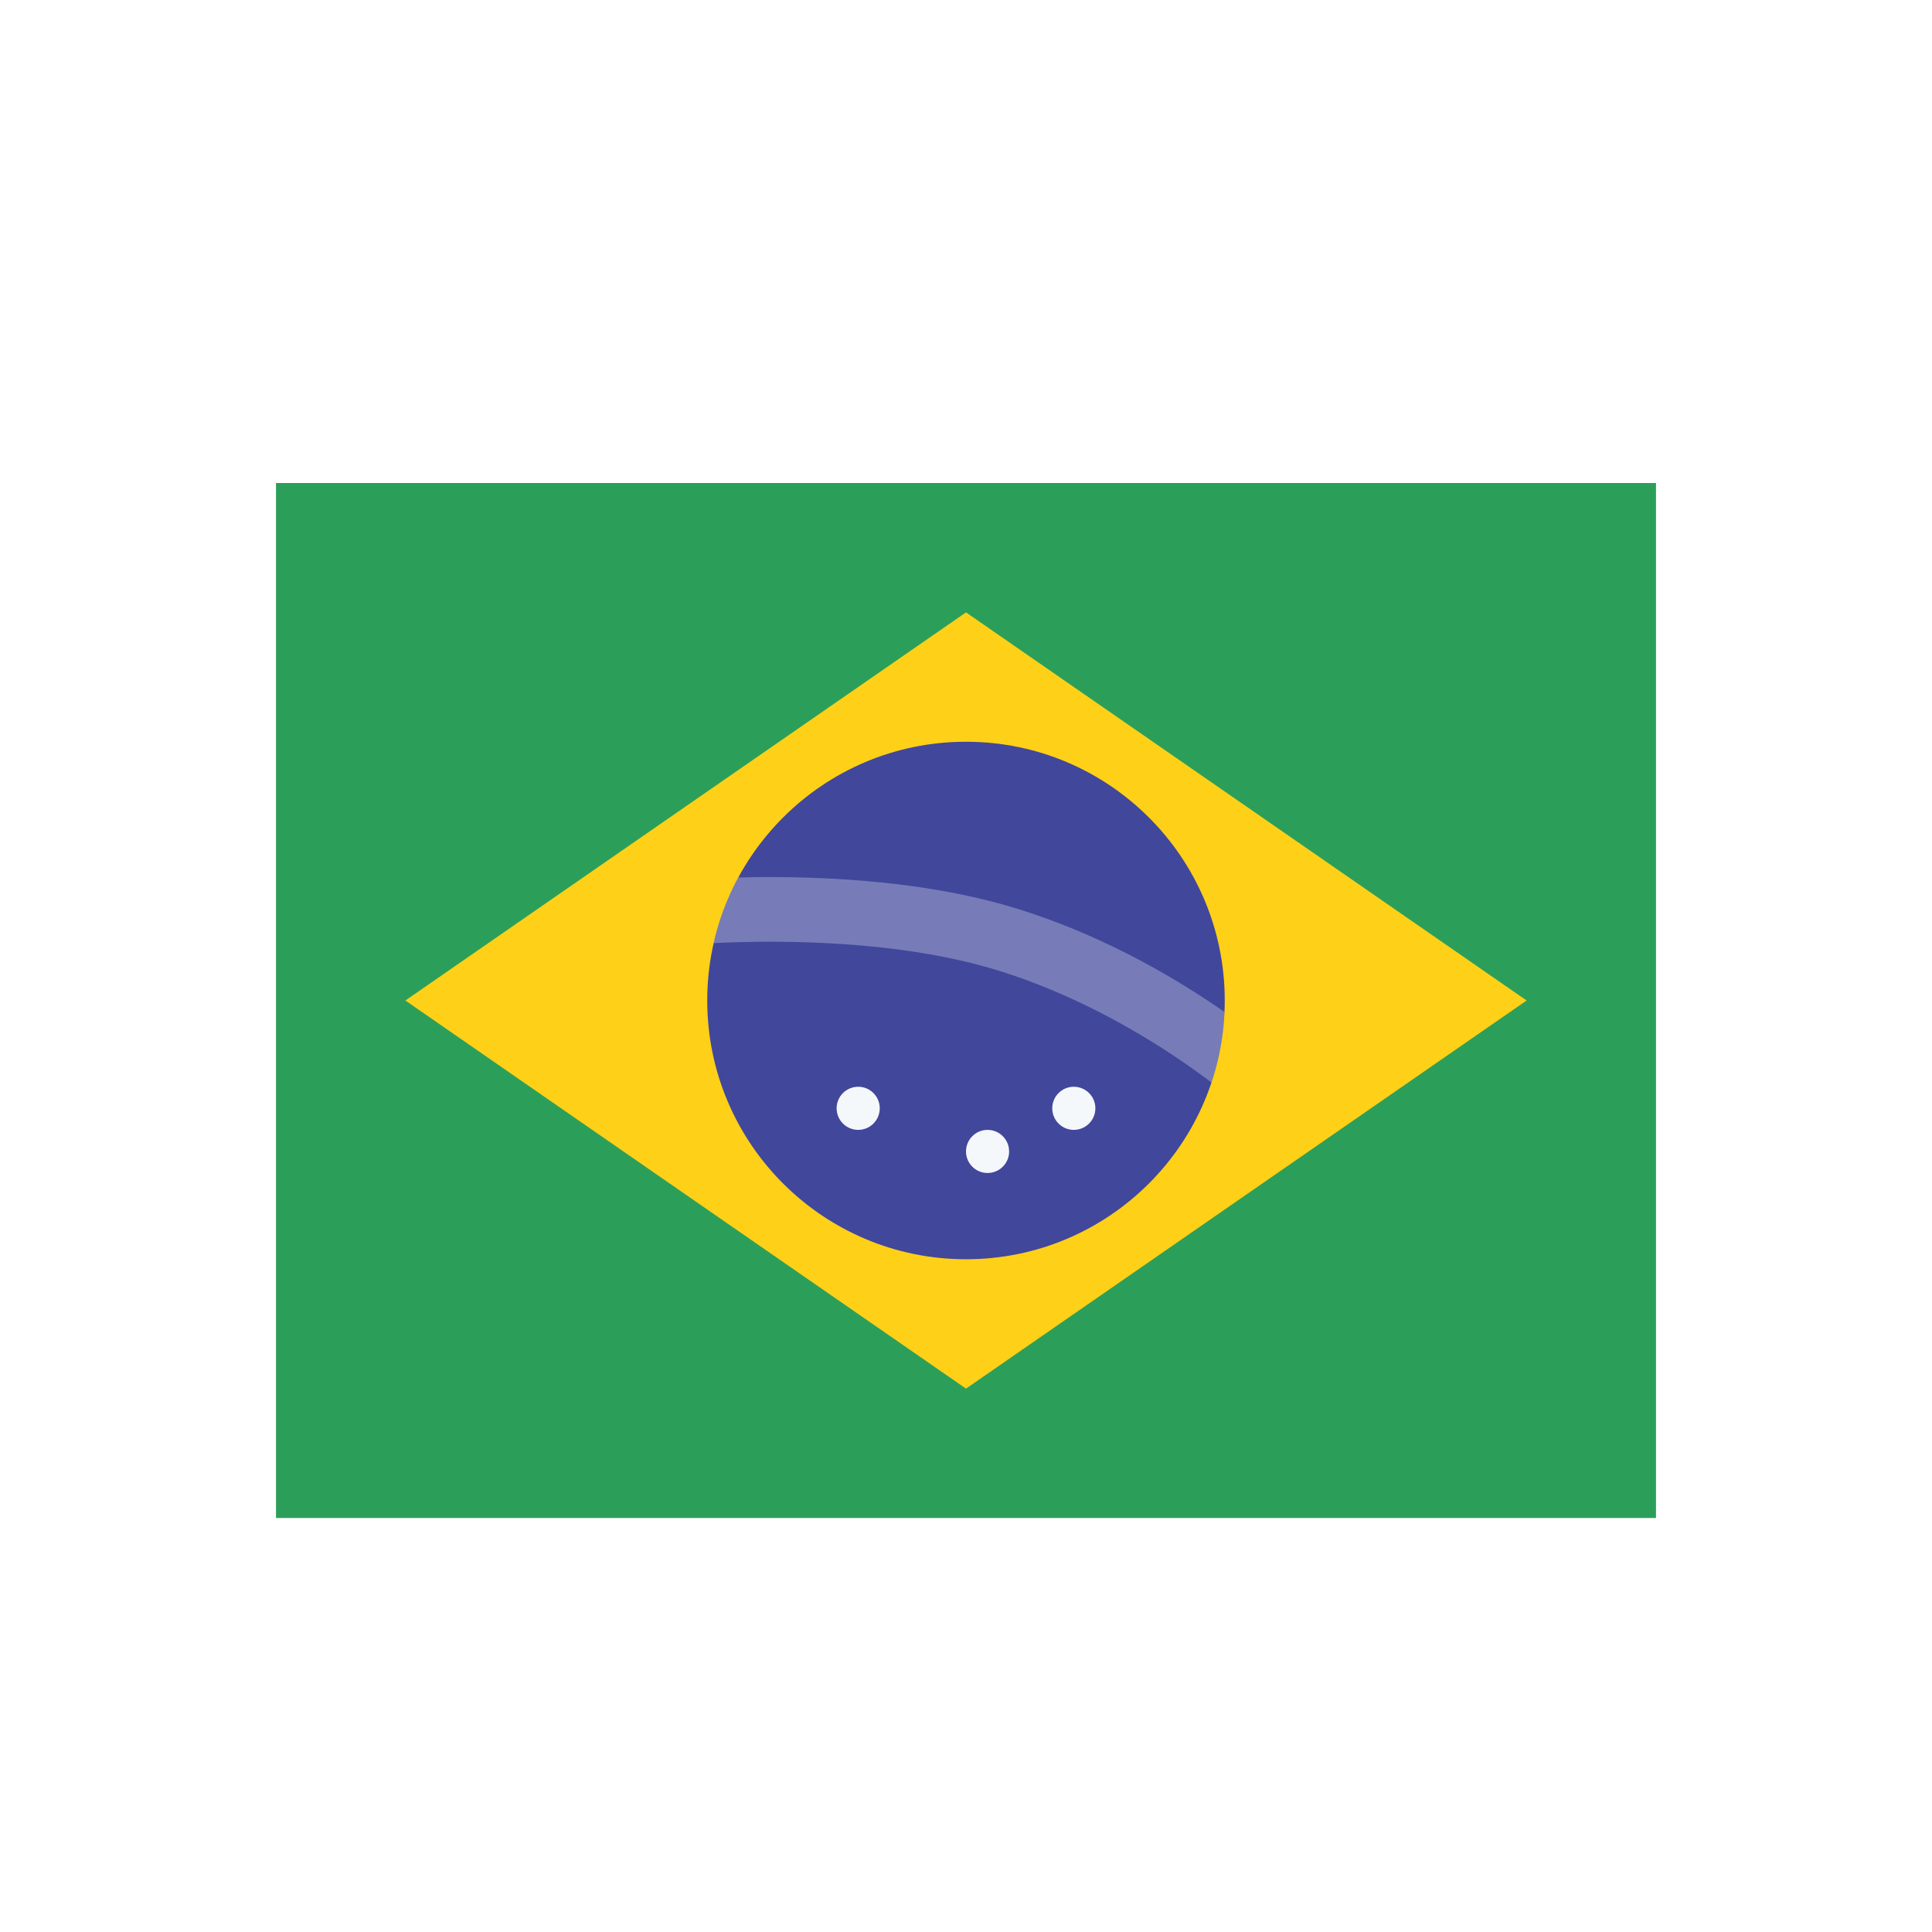
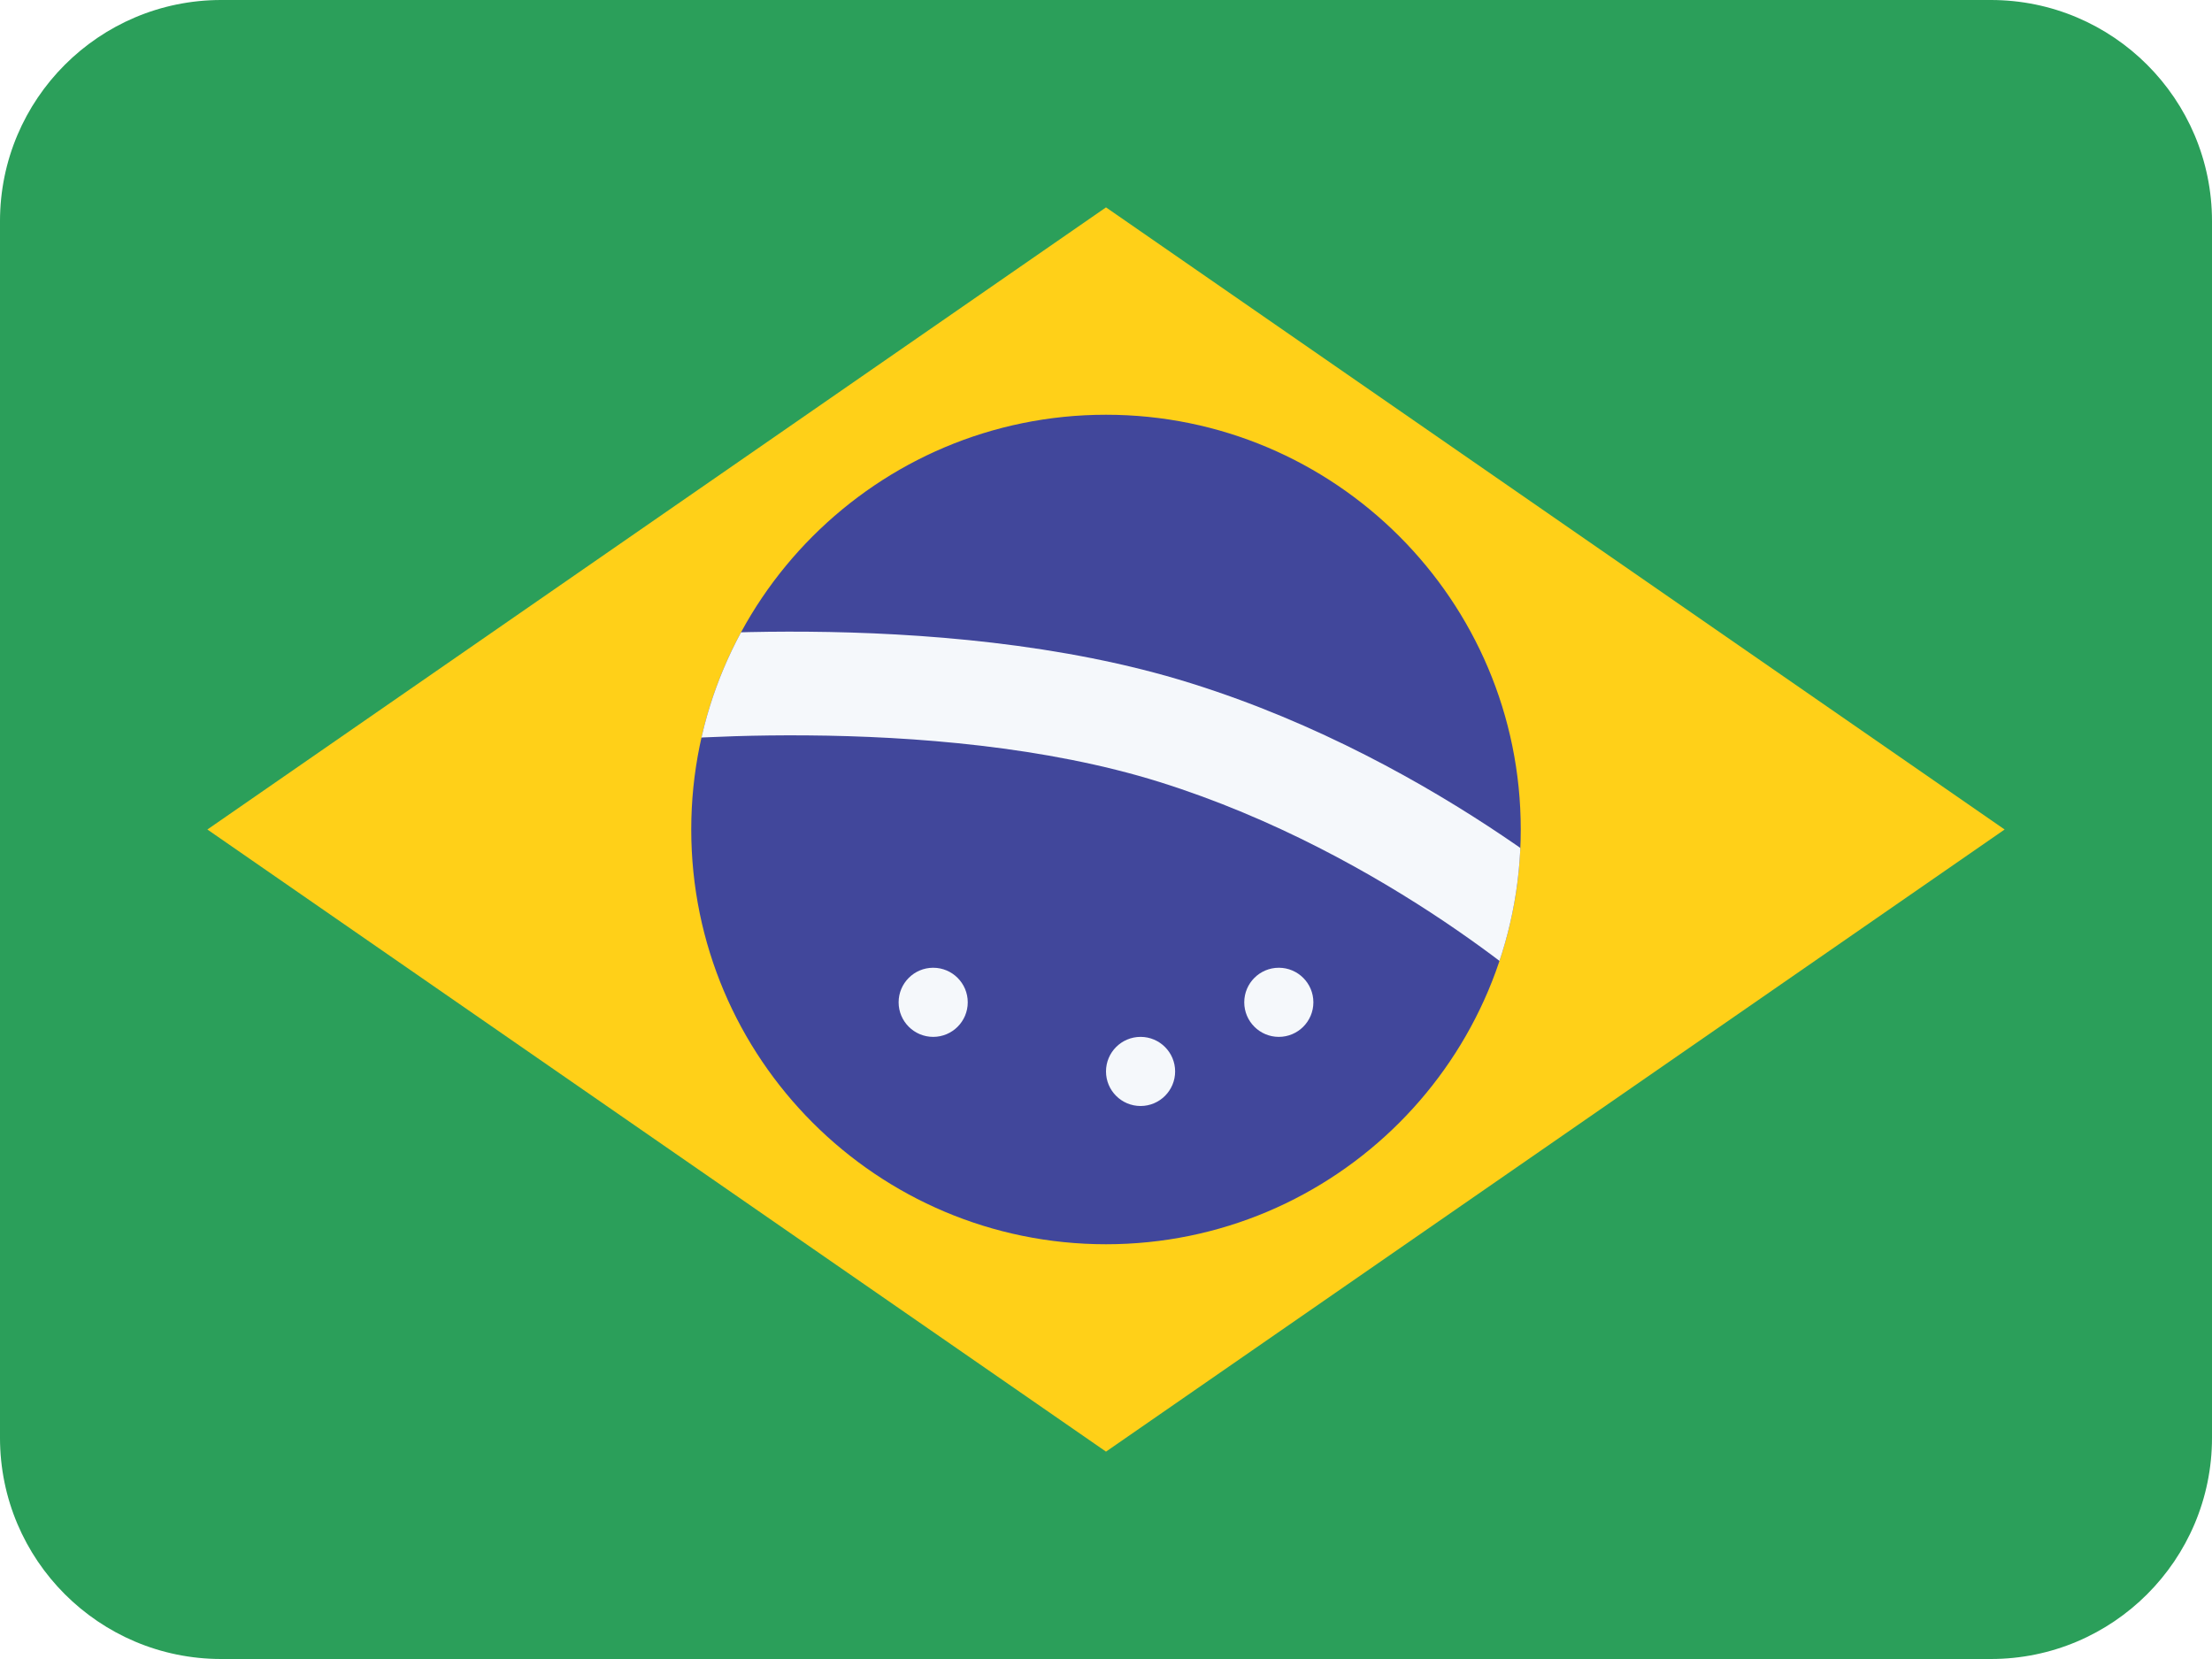
- <svg xmlns="http://www.w3.org/2000/svg" width="28" height="28" viewBox="0 0 28 28" fill="none">
-   <rect width="20" height="15" transform="translate(4 7)" fill="#2B9F5A" />
-   <path fillRule="evenodd" clipRule="evenodd" d="M14 8.875L5.875 14.5L14 20.125L22.125 14.5L14 8.875Z" fill="#FFD018" />
-   <path d="M17.75 14.5C17.75 16.571 16.071 18.25 14 18.25C11.929 18.25 10.25 16.571 10.25 14.5C10.25 12.429 11.929 10.75 14 10.75C16.071 10.75 17.75 12.429 17.75 14.5Z" fill="#41479B" />
-   <mask id="mask0" maskType="alpha" maskUnits="userSpaceOnUse" x="10" y="10" width="8" height="9">
-     <path d="M17.75 14.5C17.75 16.571 16.071 18.25 14 18.25C11.929 18.25 10.25 16.571 10.25 14.5C10.25 12.429 11.929 10.75 14 10.75C16.071 10.75 17.75 12.429 17.75 14.5Z" fill="#41479B" />
+ <svg xmlns="http://www.w3.org/2000/svg" width="24" height="18" viewBox="0 0 24 18" fill="none">
+   <path d="M0 2.4C0 1.075 1.075 0 2.4 0H21.6C22.925 0 24 1.075 24 2.4V15.6C24 16.925 22.925 18 21.6 18H2.4C1.075 18 0 16.925 0 15.6V2.4Z" fill="#2B9F5A" />
+   <path fill-rule="evenodd" clip-rule="evenodd" d="M12 2.25L2.25 9L12 15.75L21.75 9L12 2.25Z" fill="#FFD018" />
+   <path d="M16.5 9C16.5 11.485 14.485 13.5 12 13.5C9.515 13.5 7.5 11.485 7.5 9C7.5 6.515 9.515 4.5 12 4.5C14.485 4.5 16.5 6.515 16.5 9Z" fill="#41479B" />
+   <mask id="mask0" mask-type="alpha" maskUnits="userSpaceOnUse" x="7" y="4" width="10" height="10">
+     <path d="M16.5 9C16.5 11.485 14.485 13.5 12 13.5C9.515 13.5 7.5 11.485 7.5 9C7.5 6.515 9.515 4.5 12 4.5C14.485 4.5 16.5 6.515 16.5 9Z" fill="#41479B" />
  </mask>
  <g mask="url(#mask0)">
-     <path fillRule="evenodd" clipRule="evenodd" d="M9.676 13.716L9.625 13.25C9.574 12.784 9.574 12.784 9.574 12.784L9.577 12.784L9.584 12.783L9.611 12.78C9.633 12.778 9.667 12.775 9.709 12.771C9.794 12.764 9.916 12.754 10.07 12.744C10.376 12.725 10.807 12.707 11.309 12.712C12.304 12.72 13.607 12.814 14.765 13.177C15.915 13.536 16.894 14.092 17.582 14.554C17.927 14.786 18.201 14.996 18.391 15.149C18.486 15.226 18.56 15.289 18.611 15.333C18.636 15.355 18.656 15.372 18.67 15.384L18.686 15.399L18.691 15.403L18.692 15.405C18.692 15.405 18.693 15.405 18.375 15.75C18.057 16.095 18.057 16.095 18.057 16.095L18.055 16.093L18.044 16.083C18.034 16.074 18.018 16.059 17.996 16.041C17.953 16.003 17.888 15.948 17.802 15.879C17.631 15.74 17.378 15.547 17.059 15.333C16.419 14.903 15.523 14.396 14.485 14.071C13.456 13.749 12.259 13.657 11.301 13.649C10.826 13.645 10.417 13.662 10.127 13.68C9.983 13.689 9.869 13.698 9.791 13.705C9.753 13.708 9.723 13.711 9.704 13.713L9.682 13.715L9.676 13.716Z" fill="#F5F8FB" />
+     <path fill-rule="evenodd" clip-rule="evenodd" d="M6.812 8.059L6.75 7.5C6.688 6.941 6.688 6.941 6.688 6.941L6.692 6.94L6.701 6.94L6.733 6.936C6.76 6.934 6.8 6.93 6.851 6.925C6.953 6.916 7.1 6.905 7.284 6.893C7.651 6.87 8.169 6.849 8.77 6.854C9.964 6.864 11.528 6.977 12.918 7.412C14.298 7.843 15.473 8.511 16.298 9.065C16.712 9.343 17.042 9.595 17.269 9.779C17.383 9.871 17.472 9.946 17.533 9.999C17.563 10.026 17.587 10.046 17.604 10.061L17.623 10.079L17.629 10.084L17.63 10.086C17.631 10.086 17.631 10.087 17.25 10.5C16.869 10.913 16.869 10.914 16.869 10.914L16.866 10.911L16.853 10.899C16.841 10.888 16.822 10.871 16.796 10.849C16.744 10.804 16.666 10.738 16.563 10.655C16.357 10.488 16.053 10.256 15.671 9.999C14.902 9.483 13.827 8.875 12.582 8.485C11.347 8.099 9.911 7.988 8.761 7.979C8.191 7.974 7.7 7.995 7.353 8.016C7.18 8.027 7.042 8.038 6.949 8.046C6.903 8.05 6.868 8.053 6.844 8.056L6.819 8.058L6.812 8.059Z" fill="#F5F8FB" />
  </g>
-   <path d="M12.75 16.062C12.75 16.235 12.61 16.375 12.438 16.375C12.265 16.375 12.125 16.235 12.125 16.062C12.125 15.89 12.265 15.75 12.438 15.75C12.61 15.75 12.75 15.89 12.75 16.062Z" fill="#F5F8FB" />
-   <path d="M14.625 16.688C14.625 16.86 14.485 17 14.312 17C14.14 17 14 16.86 14 16.688C14 16.515 14.14 16.375 14.312 16.375C14.485 16.375 14.625 16.515 14.625 16.688Z" fill="#F5F8FB" />
-   <path d="M15.875 16.062C15.875 16.235 15.735 16.375 15.562 16.375C15.39 16.375 15.25 16.235 15.25 16.062C15.25 15.89 15.39 15.75 15.562 15.75C15.735 15.75 15.875 15.89 15.875 16.062Z" fill="#F5F8FB" />
+   <path d="M10.5 10.875C10.5 11.082 10.332 11.25 10.125 11.25C9.918 11.25 9.75 11.082 9.75 10.875C9.75 10.668 9.918 10.5 10.125 10.5C10.332 10.5 10.5 10.668 10.5 10.875Z" fill="#F5F8FB" />
+   <path d="M12.75 11.625C12.75 11.832 12.582 12 12.375 12C12.168 12 12 11.832 12 11.625C12 11.418 12.168 11.25 12.375 11.25C12.582 11.25 12.75 11.418 12.75 11.625Z" fill="#F5F8FB" />
+   <path d="M14.25 10.875C14.25 11.082 14.082 11.25 13.875 11.25C13.668 11.25 13.5 11.082 13.5 10.875C13.5 10.668 13.668 10.5 13.875 10.5C14.082 10.5 14.25 10.668 14.25 10.875Z" fill="#F5F8FB" />
</svg>
